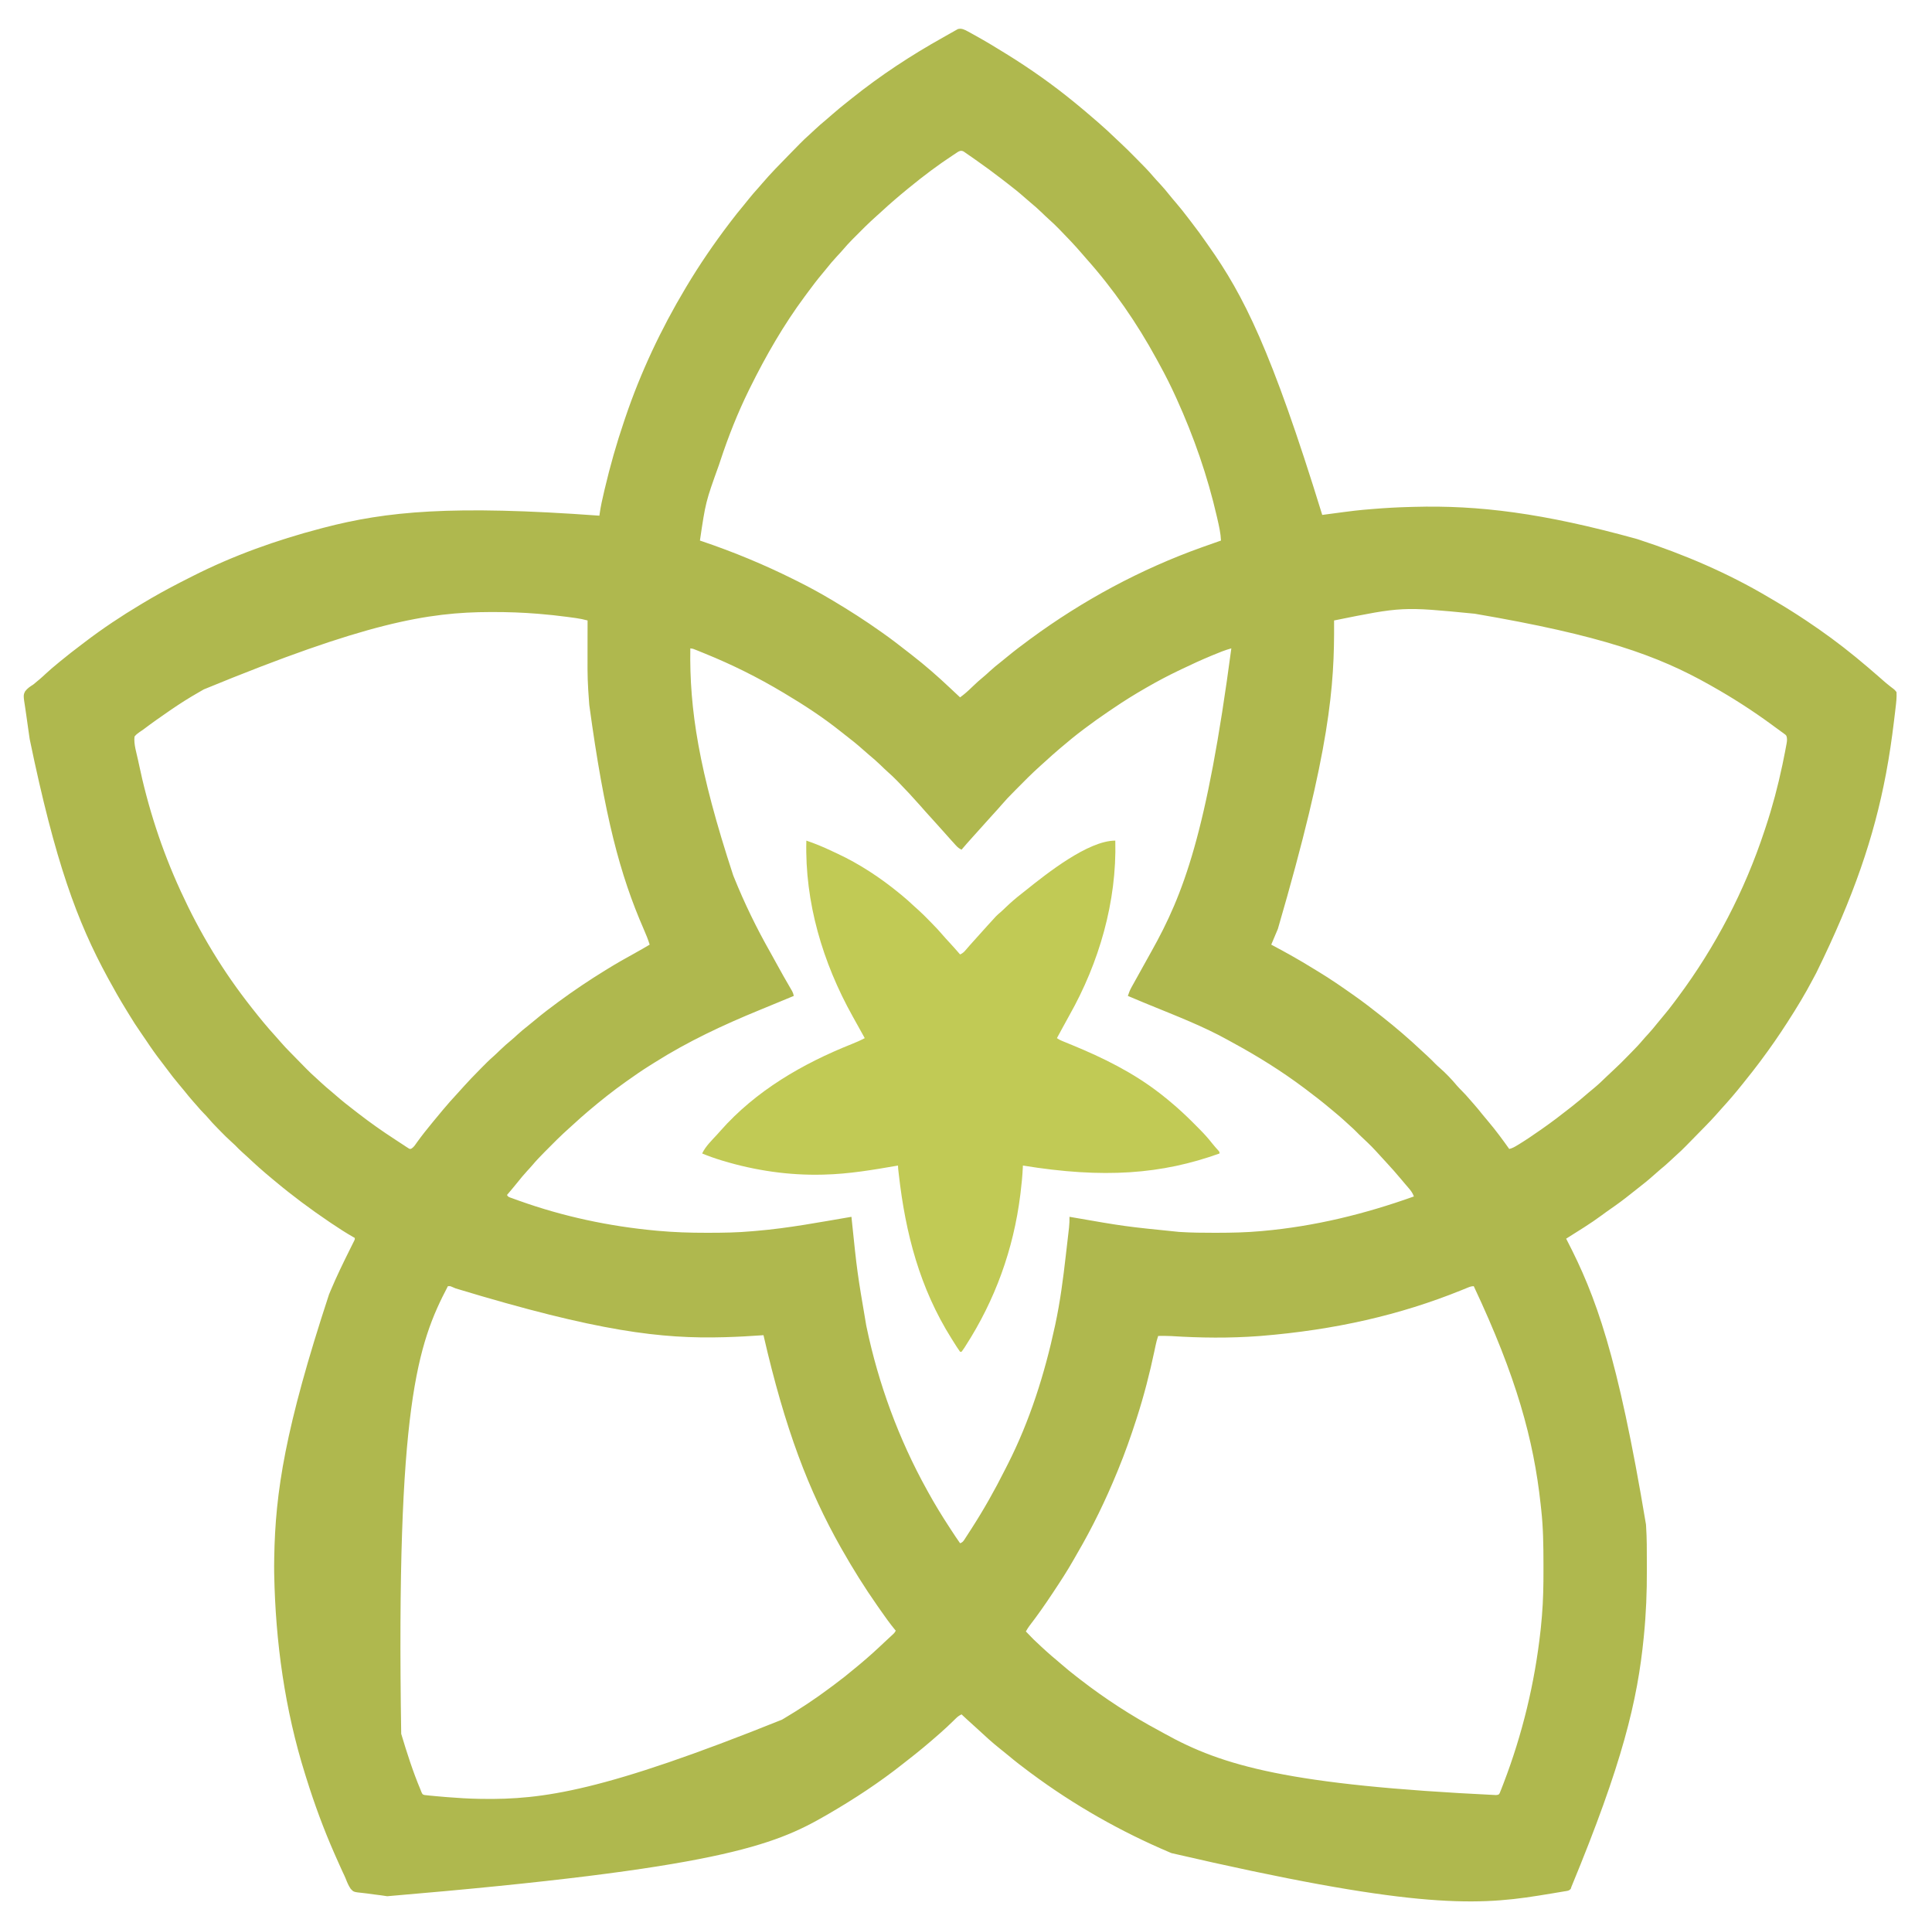
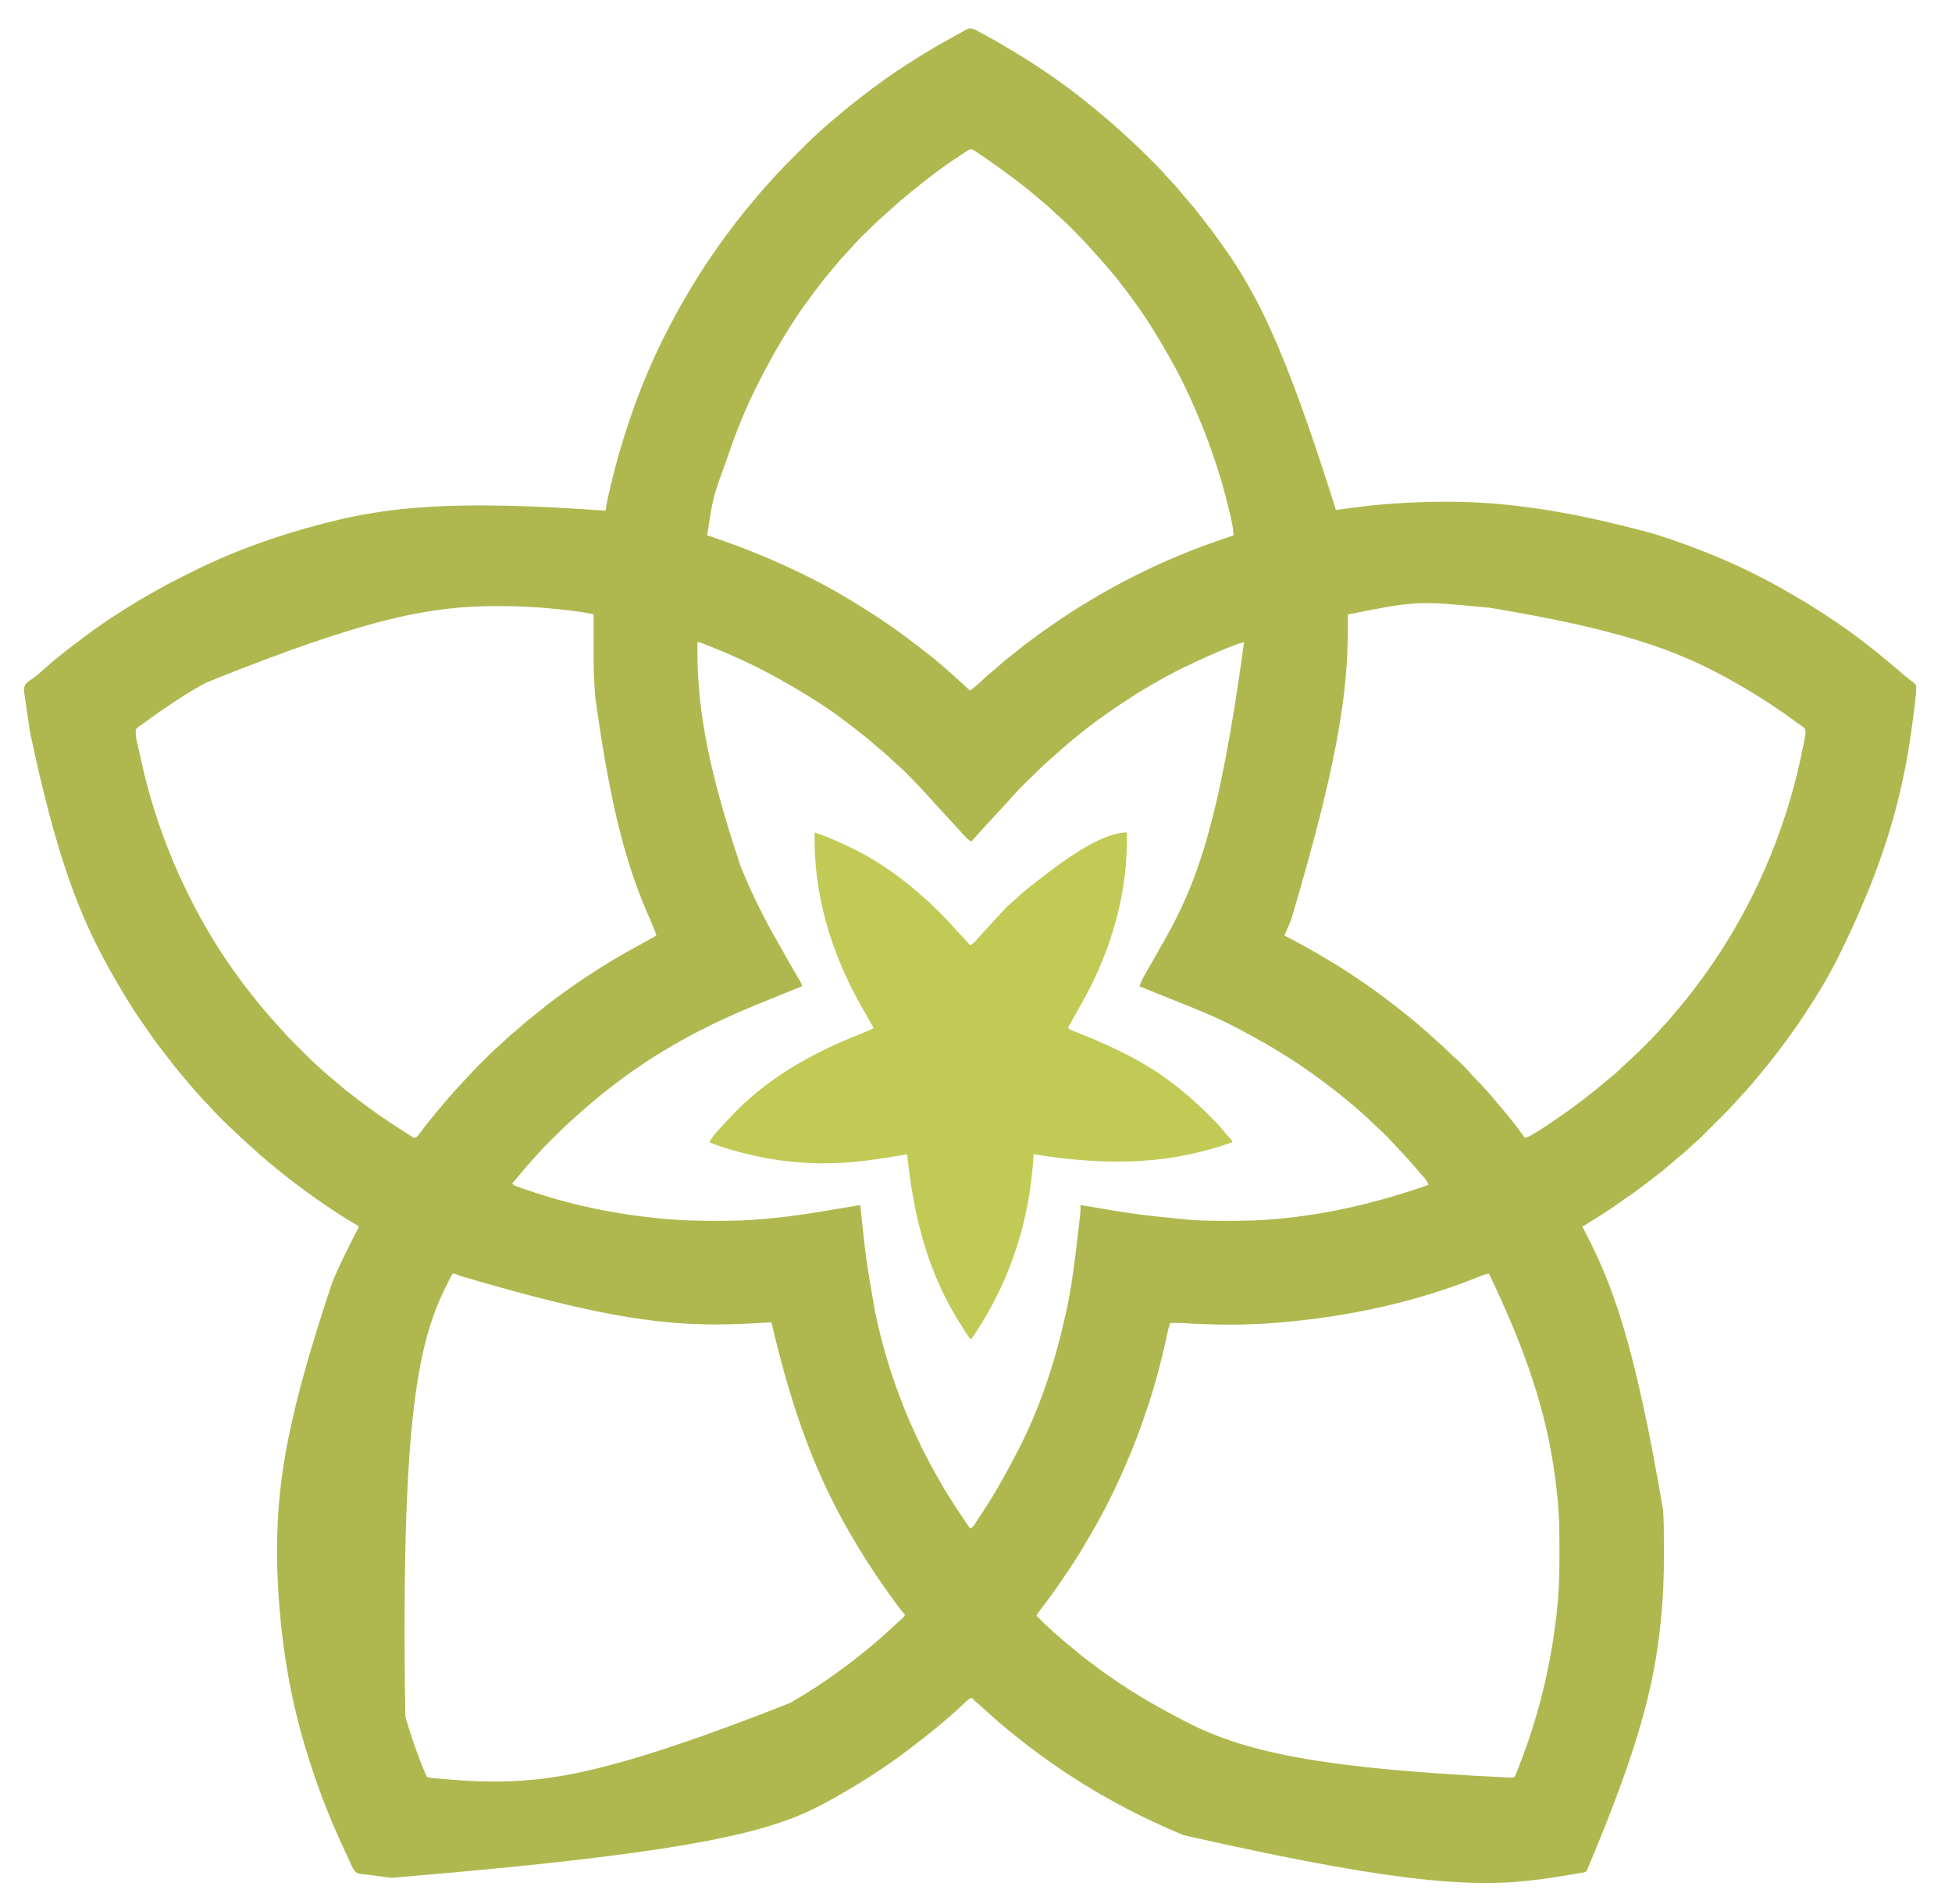
- <svg xmlns="http://www.w3.org/2000/svg" version="1.1" viewBox="0 0 2614 2550" preserveAspectRatio="none" width="2563" height="2550">
+ <svg xmlns="http://www.w3.org/2000/svg" version="1.1" width="2614" height="2550">
  <path d="M0 0 C1.105 0.591 2.211 1.182 3.349 1.792 C4.542 2.442 5.734 3.094 6.926 3.746 C8.172 4.421 9.418 5.096 10.664 5.771 C23.733 12.885 36.518 20.464 49.238 28.184 C50.172 28.748 51.106 29.312 52.068 29.894 C84.087 49.279 115.056 70.73 144.238 94.184 C145.199 94.955 145.199 94.955 146.179 95.742 C154.761 102.646 163.251 109.65 171.623 116.807 C173.287 118.225 174.957 119.634 176.629 121.043 C184.694 127.864 192.451 134.965 200.129 142.218 C201.679 143.663 203.243 145.093 204.814 146.514 C212.776 153.722 220.422 161.213 228.004 168.819 C230.062 170.882 232.125 172.94 234.189 174.998 C235.525 176.334 236.86 177.671 238.195 179.008 C238.8 179.61 239.404 180.212 240.027 180.833 C243.713 184.539 247.211 188.364 250.62 192.327 C253.359 195.469 256.246 198.471 259.113 201.496 C263.928 206.615 268.519 211.826 272.906 217.32 C275.728 220.785 278.668 224.136 281.613 227.496 C287.219 233.919 292.544 240.511 297.749 247.26 C299.384 249.372 301.033 251.471 302.684 253.57 C309.337 262.044 315.821 270.594 321.998 279.422 C323.269 281.227 324.558 283.019 325.852 284.809 C372.51 349.651 410.14 421.419 479.238 641.184 C481.137 640.935 481.137 640.935 483.073 640.68 C525.993 635.073 525.993 635.073 547.176 633.371 C547.879 633.314 548.583 633.257 549.307 633.199 C565.009 631.947 580.704 631.079 596.45 630.681 C598.803 630.621 601.157 630.556 603.51 630.49 C690.253 628.15 777.569 638.452 905.238 673.184 C905.926 673.403 906.613 673.621 907.321 673.847 C968.289 693.314 1028.103 718.285 1083.457 750.564 C1086.367 752.259 1089.288 753.935 1092.211 755.609 C1105.8 763.426 1119.104 771.626 1132.238 780.184 C1133.271 780.856 1133.271 780.856 1134.325 781.541 C1157.015 796.356 1179.115 812.207 1200.238 829.184 C1201.199 829.955 1201.199 829.955 1202.179 830.742 C1212.498 839.043 1222.644 847.531 1232.699 856.148 C1233.283 856.648 1233.866 857.148 1234.468 857.663 C1235.641 858.67 1236.811 859.682 1237.978 860.697 C1240.924 863.252 1243.902 865.716 1247.012 868.07 C1247.616 868.541 1248.221 869.013 1248.844 869.498 C1249.988 870.386 1251.149 871.252 1252.328 872.092 C1253.887 873.32 1253.887 873.32 1256.238 876.184 C1256.645 883.231 1255.808 890.099 1254.953 897.09 C1254.817 898.231 1254.681 899.372 1254.54 900.548 C1254.093 904.261 1253.636 907.972 1253.176 911.684 C1253.019 912.957 1252.862 914.231 1252.7 915.543 C1249.886 938.221 1246.562 960.744 1242.238 983.184 C1242.086 983.973 1241.934 984.762 1241.778 985.576 C1225.803 1068.127 1198.337 1147.615 1147.713 1248.519 C1146.224 1251.21 1144.764 1253.916 1143.312 1256.629 C1132.898 1276.062 1121.371 1294.781 1109.238 1313.184 C1108.837 1313.795 1108.436 1314.407 1108.023 1315.038 C1097.008 1331.833 1085.423 1348.217 1073.238 1364.184 C1072.401 1365.289 1071.564 1366.394 1070.727 1367.5 C1064.569 1375.601 1058.168 1383.495 1051.722 1391.368 C1050.432 1392.947 1049.149 1394.531 1047.867 1396.117 C1038.737 1407.392 1029.186 1418.289 1019.285 1428.891 C1016.873 1431.476 1014.522 1434.113 1012.173 1436.756 C1007.355 1442.112 1002.333 1447.233 997.234 1452.32 C996.312 1453.244 995.389 1454.168 994.438 1455.119 C992.503 1457.056 990.566 1458.991 988.627 1460.925 C986.164 1463.382 983.706 1465.844 981.249 1468.307 C978.871 1470.689 976.49 1473.067 974.109 1475.445 C973.238 1476.318 972.367 1477.191 971.47 1478.091 C967.083 1482.461 962.639 1486.696 957.936 1490.724 C955.367 1492.933 952.905 1495.249 950.426 1497.559 C945.823 1501.812 941.081 1505.826 936.195 1509.754 C933.408 1512.044 930.696 1514.397 927.99 1516.781 C920.765 1523.141 913.306 1529.079 905.617 1534.867 C902.659 1537.095 899.732 1539.358 896.828 1541.656 C887.682 1548.891 878.343 1555.669 868.668 1562.18 C864.918 1564.705 861.26 1567.325 857.613 1569.996 C842.106 1581.249 825.509 1591.08 809.238 1601.184 C809.664 1601.989 810.09 1602.795 810.529 1603.626 C849.087 1676.848 878.825 1754.531 917.238 1980.184 C917.287 1980.883 917.335 1981.582 917.385 1982.303 C918.483 1998.522 918.426 2014.766 918.424 2031.014 C918.424 2034.185 918.43 2037.357 918.444 2040.528 C918.568 2069.539 917.397 2098.368 914.488 2127.246 C914.406 2128.08 914.323 2128.914 914.238 2129.772 C905.782 2214.184 885.362 2297.291 816.238 2461.184 C816.008 2461.921 815.777 2462.658 815.539 2463.417 C813.388 2466.337 810.157 2466.369 806.77 2466.895 C805.999 2467.028 805.229 2467.161 804.436 2467.299 C801.873 2467.737 799.306 2468.149 796.738 2468.559 C794.927 2468.859 793.117 2469.16 791.306 2469.462 C785.622 2470.401 779.931 2471.295 774.238 2472.184 C773.351 2472.324 772.463 2472.464 771.548 2472.608 C683.24 2486.536 593.236 2488.446 275.238 2416.184 C274.593 2415.916 273.947 2415.649 273.282 2415.374 C206.638 2387.713 143.599 2352.656 85.238 2310.184 C84.521 2309.665 83.804 2309.146 83.065 2308.611 C73.146 2301.429 63.454 2294.054 54.004 2286.266 C50.446 2283.336 46.819 2280.505 43.176 2277.684 C32.569 2269.423 22.558 2260.457 12.648 2251.379 C10.534 2249.453 8.398 2247.559 6.238 2245.684 C1.159 2241.271 -3.795 2236.721 -8.762 2232.184 C-11.799 2233.55 -13.971 2235.114 -16.371 2237.414 C-17.044 2238.053 -17.717 2238.692 -18.41 2239.35 C-19.104 2240.017 -19.797 2240.684 -20.512 2241.371 C-25.821 2246.443 -31.2 2251.39 -36.762 2256.184 C-37.587 2256.9 -37.587 2256.9 -38.428 2257.63 C-52.857 2270.143 -67.594 2282.201 -82.831 2293.717 C-84.591 2295.054 -86.341 2296.403 -88.086 2297.762 C-119.815 2322.444 -153.854 2344.302 -188.762 2364.184 C-190.405 2365.119 -190.405 2365.119 -192.081 2366.074 C-263.162 2406.353 -339.155 2436.396 -785.856 2473.37 C-791.283 2472.526 -796.712 2471.811 -802.166 2471.176 C-805.846 2470.736 -809.515 2470.233 -813.185 2469.719 C-814.918 2469.491 -816.654 2469.288 -818.393 2469.115 C-831.311 2467.805 -831.311 2467.805 -835.297 2463.542 C-838.151 2459.438 -840.08 2454.982 -841.901 2450.344 C-843.114 2447.299 -844.575 2444.39 -846.027 2441.453 C-847.028 2439.304 -848.023 2437.151 -849.012 2434.996 C-849.559 2433.807 -850.106 2432.617 -850.67 2431.392 C-852.381 2427.662 -854.074 2423.924 -855.762 2420.184 C-856.293 2419.006 -856.825 2417.829 -857.372 2416.616 C-871.899 2384.224 -884.361 2351.027 -895.119 2317.202 C-895.727 2315.293 -896.34 2313.386 -896.954 2311.479 C-924.377 2225.757 -937.047 2135.984 -938.762 2046.184 C-938.78 2045.252 -938.798 2044.321 -938.816 2043.361 C-938.905 2037.966 -938.86 2032.579 -938.762 2027.184 C-938.735 2025.449 -938.735 2025.449 -938.708 2023.679 C-937.249 1937.86 -924.145 1852.855 -864.585 1675.104 C-863.795 1673.262 -863.009 1671.419 -862.223 1669.575 C-854.38 1651.298 -845.571 1633.546 -836.568 1615.818 C-836.118 1614.929 -835.668 1614.04 -835.204 1613.124 C-834.35 1611.439 -833.493 1609.755 -832.632 1608.073 C-832.253 1607.325 -831.874 1606.577 -831.483 1605.806 C-831.149 1605.152 -830.815 1604.497 -830.471 1603.823 C-829.629 1602.175 -829.629 1602.175 -829.762 1600.184 C-830.575 1599.734 -831.389 1599.284 -832.227 1598.82 C-842.005 1593.332 -851.405 1587.36 -860.762 1581.184 C-862.338 1580.147 -862.338 1580.147 -863.945 1579.09 C-889.541 1562.142 -914.289 1544.108 -938.01 1524.619 C-939.561 1523.348 -941.12 1522.085 -942.68 1520.824 C-953.827 1511.801 -964.591 1502.346 -975.117 1492.609 C-977.384 1490.53 -979.68 1488.502 -982.012 1486.496 C-985.347 1483.609 -988.448 1480.544 -991.512 1477.371 C-993.4 1475.535 -995.323 1473.829 -997.32 1472.117 C-1002.22 1467.86 -1006.803 1463.293 -1011.38 1458.696 C-1012.822 1457.248 -1014.269 1455.807 -1015.717 1454.365 C-1020.406 1449.679 -1024.985 1444.945 -1029.273 1439.886 C-1030.863 1438.068 -1032.538 1436.374 -1034.262 1434.684 C-1037.298 1431.695 -1040.107 1428.567 -1042.887 1425.34 C-1044.935 1422.984 -1047.034 1420.679 -1049.137 1418.371 C-1053.015 1414.074 -1056.69 1409.646 -1060.328 1405.145 C-1062.513 1402.486 -1064.746 1399.883 -1067.006 1397.289 C-1073.109 1390.274 -1078.811 1383.018 -1084.41 1375.598 C-1086.653 1372.628 -1088.929 1369.688 -1091.238 1366.77 C-1098.412 1357.698 -1105.145 1348.442 -1111.602 1338.848 C-1114.151 1335.061 -1116.772 1331.332 -1119.429 1327.62 C-1125.082 1319.721 -1130.352 1311.661 -1135.415 1303.374 C-1136.867 1301.013 -1138.34 1298.666 -1139.816 1296.32 C-1147.87 1283.494 -1155.434 1270.437 -1162.762 1257.184 C-1163.282 1256.247 -1163.802 1255.311 -1164.338 1254.347 C-1205.067 1180.905 -1235.154 1101.965 -1269.606 938.432 C-1270.293 933.443 -1271.021 928.464 -1271.793 923.488 C-1272.719 917.501 -1273.573 911.506 -1274.387 905.503 C-1274.717 903.143 -1275.07 900.786 -1275.447 898.433 C-1278.317 880.323 -1278.317 880.323 -1275.744 875.129 C-1272.739 871.196 -1268.966 868.76 -1264.762 866.184 C-1262.888 864.687 -1261.031 863.169 -1259.199 861.621 C-1258.301 860.898 -1257.402 860.175 -1256.477 859.43 C-1253.655 857.095 -1250.956 854.664 -1248.262 852.184 C-1242.932 847.29 -1237.405 842.71 -1231.762 838.184 C-1230.653 837.283 -1229.545 836.382 -1228.438 835.48 C-1218.872 827.727 -1209.074 820.298 -1199.177 812.973 C-1197.68 811.864 -1196.185 810.753 -1194.694 809.637 C-1170.777 791.757 -1145.517 775.281 -1119.762 760.184 C-1118.237 759.283 -1118.237 759.283 -1116.682 758.363 C-1100.977 749.095 -1085.024 740.431 -1068.762 732.184 C-1068.034 731.812 -1067.306 731.441 -1066.557 731.058 C-1062.734 729.108 -1058.895 727.193 -1055.041 725.305 C-1053.384 724.489 -1051.729 723.668 -1050.076 722.844 C-994.558 695.176 -935.774 674.606 -875.762 659.184 C-874.506 658.859 -873.251 658.535 -871.957 658.2 C-786.847 636.387 -698.634 627.896 -498.762 642.184 C-498.623 641.116 -498.623 641.116 -498.482 640.028 C-497.034 629.737 -494.693 619.716 -492.262 609.621 C-491.932 608.247 -491.932 608.247 -491.596 606.846 C-484.289 576.452 -475.681 546.665 -465.437 517.132 C-464.81 515.322 -464.186 513.51 -463.563 511.699 C-443.053 452.257 -415.433 394.852 -382.762 341.184 C-382.149 340.174 -381.535 339.164 -380.904 338.124 C-363.169 309.023 -343.643 281.106 -322.762 254.184 C-322.28 253.56 -321.798 252.936 -321.301 252.293 C-315.503 244.797 -309.539 237.477 -303.383 230.273 C-300.939 227.408 -298.565 224.49 -296.199 221.559 C-292.32 216.791 -288.242 212.242 -284.082 207.719 C-282.189 205.65 -280.339 203.56 -278.512 201.434 C-267.258 188.539 -255.166 176.428 -243.055 164.347 C-240.366 161.663 -237.683 158.974 -235 156.285 C-233.267 154.553 -231.534 152.821 -229.801 151.09 C-229.011 150.298 -228.221 149.506 -227.408 148.691 C-223.226 144.526 -218.968 140.516 -214.489 136.673 C-211.912 134.451 -209.439 132.128 -206.949 129.809 C-202.327 125.538 -197.567 121.501 -192.664 117.555 C-189.372 114.865 -186.162 112.092 -182.949 109.309 C-176.676 103.897 -170.235 98.744 -163.684 93.676 C-161.619 92.073 -159.565 90.457 -157.512 88.84 C-118.703 58.335 -76.938 31.43 -33.638 7.762 C-30.812 6.211 -28.002 4.636 -25.191 3.059 C-23.486 2.12 -21.781 1.182 -20.074 0.246 C-19.314 -0.186 -18.554 -0.617 -17.771 -1.062 C-17.063 -1.444 -16.355 -1.826 -15.625 -2.219 C-14.717 -2.721 -14.717 -2.721 -13.79 -3.234 C-8.772 -4.674 -4.36 -2.344 0 0 Z M-17.699 162.309 C-18.75 162.974 -18.75 162.974 -19.821 163.653 C-40.586 176.959 -60.539 191.744 -79.762 207.184 C-80.714 207.947 -80.714 207.947 -81.686 208.726 C-93.835 218.477 -105.767 228.461 -117.285 238.953 C-119.36 240.822 -121.455 242.66 -123.562 244.492 C-134.397 253.959 -144.699 264.029 -154.887 274.184 C-155.668 274.96 -156.449 275.736 -157.253 276.536 C-161.359 280.653 -165.293 284.857 -169.086 289.263 C-171.846 292.426 -174.75 295.45 -177.637 298.496 C-182.495 303.663 -187.142 308.92 -191.57 314.465 C-193.549 316.92 -195.58 319.32 -197.637 321.709 C-204.1 329.231 -210.145 337.04 -216.097 344.97 C-217.697 347.098 -219.311 349.215 -220.926 351.332 C-249.454 389.065 -273.495 430 -294.762 472.184 C-295.334 473.317 -295.906 474.451 -296.496 475.619 C-311.672 505.882 -324.297 537.108 -335.087 569.185 C-335.742 571.125 -336.404 573.064 -337.068 575.001 C-355.051 624.107 -355.051 624.107 -362.762 675.184 C-361.703 675.534 -360.644 675.885 -359.553 676.247 C-316.652 690.502 -275.377 707.282 -234.762 727.184 C-233.155 727.967 -233.155 727.967 -231.515 728.766 C-215.939 736.37 -200.732 744.447 -185.762 753.184 C-184.682 753.812 -183.603 754.44 -182.491 755.087 C-160.373 767.988 -138.776 781.548 -117.762 796.184 C-116.706 796.913 -116.706 796.913 -115.628 797.658 C-104.187 805.564 -93.109 813.911 -82.09 822.395 C-80.111 823.915 -78.127 825.428 -76.137 826.934 C-58.104 840.639 -40.876 855.401 -24.266 870.792 C-21.524 873.328 -18.767 875.849 -16.012 878.371 C-14.996 879.302 -13.98 880.233 -12.965 881.164 C-12.238 881.831 -11.511 882.497 -10.762 883.184 C-5.082 879.12 0.028 874.715 5.051 869.871 C10.449 864.733 15.911 859.859 21.742 855.215 C24.266 853.161 26.658 851.012 29.051 848.809 C34.019 844.287 39.246 840.172 44.551 836.059 C47.599 833.693 50.604 831.279 53.6 828.849 C62.914 821.309 72.528 814.202 82.238 807.184 C83.286 806.426 83.286 806.426 84.354 805.653 C155.354 754.492 233.632 713.115 316.238 684.184 C316.861 683.965 317.483 683.747 318.125 683.522 C326.151 680.709 334.188 677.929 342.238 675.184 C341.789 665.258 339.565 655.816 337.301 646.184 C337.101 645.329 336.902 644.475 336.696 643.595 C324.042 589.604 305.537 537.483 282.238 487.184 C281.728 486.081 281.217 484.979 280.691 483.843 C274.207 469.924 267.279 456.318 259.772 442.924 C258.212 440.136 256.666 437.34 255.121 434.543 C228.554 386.697 196.418 341.17 159.504 300.695 C157.61 298.596 155.747 296.476 153.891 294.344 C144.607 283.717 134.761 273.611 124.801 263.621 C123.973 262.789 123.145 261.956 122.292 261.099 C118.033 256.85 113.7 252.761 109.139 248.839 C105.981 246.088 102.965 243.189 99.926 240.309 C94.781 235.471 89.546 230.849 84.023 226.441 C81.417 224.329 78.883 222.155 76.355 219.95 C68.67 213.258 60.688 207.033 52.541 200.915 C50.159 199.124 47.786 197.323 45.414 195.52 C33.886 186.783 22.167 178.364 10.238 170.184 C9.388 169.598 8.537 169.012 7.661 168.409 C5.172 166.7 2.676 165.002 0.176 163.309 C-0.58 162.79 -1.337 162.272 -2.116 161.738 C-3.164 161.034 -3.164 161.034 -4.234 160.316 C-4.845 159.903 -5.457 159.489 -6.086 159.063 C-10.57 156.71 -13.974 159.923 -17.699 162.309 Z M-1033.984 872.59 C-1036.702 874.15 -1039.432 875.686 -1042.168 877.215 C-1054.369 884.055 -1066.147 891.392 -1077.762 899.184 C-1078.661 899.786 -1079.56 900.389 -1080.486 901.009 C-1092.448 909.049 -1104.291 917.241 -1115.872 925.823 C-1117.593 927.062 -1119.341 928.215 -1121.133 929.348 C-1123.817 931.157 -1125.747 932.663 -1127.762 935.184 C-1129.028 945.208 -1124.914 957.243 -1122.824 967.059 C-1122.625 968.001 -1122.425 968.943 -1122.22 969.914 C-1109.795 1028.353 -1091.118 1085.067 -1065.762 1139.184 C-1065.343 1140.08 -1065.343 1140.08 -1064.915 1140.995 C-1052.334 1167.903 -1038.389 1193.912 -1022.762 1219.184 C-1022.169 1220.143 -1021.575 1221.102 -1020.964 1222.09 C-1005.4 1247.14 -988.23 1271.191 -969.762 1294.184 C-968.998 1295.136 -968.998 1295.136 -968.22 1296.108 C-958.198 1308.594 -947.98 1320.881 -937.033 1332.571 C-934.499 1335.28 -932.029 1338.026 -929.612 1340.84 C-925.674 1345.347 -921.502 1349.587 -917.266 1353.812 C-916.473 1354.606 -915.681 1355.399 -914.864 1356.217 C-913.199 1357.882 -911.533 1359.547 -909.865 1361.211 C-907.331 1363.739 -904.803 1366.273 -902.275 1368.807 C-900.647 1370.434 -899.019 1372.061 -897.391 1373.688 C-896.645 1374.436 -895.898 1375.184 -895.13 1375.954 C-891.039 1380.028 -886.86 1383.938 -882.482 1387.702 C-880.086 1389.765 -877.772 1391.913 -875.449 1394.059 C-870.96 1398.152 -866.349 1402.038 -861.621 1405.852 C-859.124 1407.888 -856.67 1409.967 -854.227 1412.068 C-846.68 1418.548 -838.835 1424.595 -830.891 1430.578 C-828.863 1432.107 -826.843 1433.644 -824.824 1435.184 C-808.789 1447.37 -792.232 1458.797 -775.237 1469.604 C-773.554 1470.678 -771.875 1471.761 -770.2 1472.85 C-767.73 1474.456 -765.248 1476.041 -762.762 1477.621 C-762.014 1478.112 -761.266 1478.604 -760.496 1479.11 C-759.8 1479.546 -759.104 1479.981 -758.387 1480.43 C-757.781 1480.818 -757.175 1481.207 -756.551 1481.607 C-754.712 1482.395 -754.712 1482.395 -752.693 1481.487 C-749.524 1479.349 -747.576 1476.195 -745.387 1473.121 C-738.854 1464.182 -731.878 1455.663 -724.762 1447.184 C-724.268 1446.594 -723.774 1446.005 -723.265 1445.398 C-720.563 1442.18 -717.846 1438.975 -715.118 1435.778 C-713.72 1434.134 -712.33 1432.484 -710.941 1430.832 C-704.425 1423.115 -697.646 1415.691 -690.695 1408.363 C-687.635 1405.135 -684.641 1401.85 -681.652 1398.555 C-675.891 1392.234 -669.893 1386.163 -663.836 1380.127 C-662.062 1378.359 -660.293 1376.585 -658.525 1374.811 C-653.328 1369.61 -648.13 1364.479 -642.531 1359.707 C-639.405 1357.015 -636.443 1354.146 -633.449 1351.309 C-628.222 1346.389 -622.903 1341.73 -617.293 1337.25 C-614.76 1335.182 -612.354 1333.022 -609.949 1330.809 C-605.575 1326.827 -601.016 1323.166 -596.345 1319.545 C-592.528 1316.583 -588.769 1313.564 -585.042 1310.491 C-575.552 1302.678 -565.73 1295.372 -555.762 1288.184 C-554.741 1287.444 -554.741 1287.444 -553.699 1286.69 C-533.33 1271.98 -512.278 1258.151 -490.762 1245.184 C-489.888 1244.655 -489.014 1244.126 -488.113 1243.581 C-475.684 1236.076 -463.056 1229.015 -450.262 1222.152 C-443.688 1218.621 -437.208 1214.94 -430.762 1211.184 C-432.94 1204.146 -435.739 1197.525 -438.743 1190.803 C-470.948 1118.412 -491.955 1041.014 -512.449 893.371 C-512.51 892.608 -512.571 891.845 -512.634 891.059 C-513.051 885.77 -513.419 880.478 -513.762 875.184 C-513.812 874.449 -513.862 873.714 -513.914 872.957 C-515.106 854.96 -514.879 836.928 -514.83 818.902 C-514.82 814.637 -514.816 810.372 -514.811 806.107 C-514.8 797.799 -514.783 789.492 -514.762 781.184 C-520.005 779.802 -525.177 778.716 -530.555 778 C-531.286 777.9 -532.018 777.8 -532.772 777.697 C-535.164 777.373 -537.556 777.058 -539.949 776.746 C-540.776 776.637 -541.603 776.528 -542.456 776.416 C-555.054 774.77 -567.659 773.446 -580.324 772.434 C-581.053 772.375 -581.782 772.316 -582.532 772.255 C-602.599 770.661 -622.633 769.973 -642.762 769.996 C-643.849 769.997 -644.936 769.998 -646.056 769.999 C-731.121 770.156 -815.226 784.295 -1033.984 872.59 Z M495.238 781.184 C495.243 781.88 495.247 782.576 495.252 783.293 C495.767 868.043 490.291 951.215 419.238 1190.184 C418.778 1191.266 418.318 1192.349 417.844 1193.464 C415.326 1199.378 412.791 1205.285 410.238 1211.184 C411.066 1211.615 411.894 1212.046 412.747 1212.49 C430.856 1221.947 448.667 1231.706 466.138 1242.308 C469.097 1244.098 472.067 1245.866 475.043 1247.629 C490.538 1256.859 505.411 1266.929 520.238 1277.184 C521.081 1277.764 521.925 1278.344 522.793 1278.942 C534.91 1287.291 546.599 1296.185 558.238 1305.184 C558.905 1305.698 559.571 1306.213 560.258 1306.743 C578.618 1320.943 596.42 1335.865 613.461 1351.625 C616.113 1354.068 618.795 1356.473 621.488 1358.871 C625.237 1362.23 628.802 1365.722 632.332 1369.309 C634.117 1371.064 635.954 1372.69 637.863 1374.309 C646.338 1381.608 654.313 1389.726 661.535 1398.262 C663.672 1400.673 665.946 1402.919 668.238 1405.184 C671.809 1408.717 675.204 1412.317 678.469 1416.133 C680.476 1418.459 682.543 1420.726 684.613 1422.996 C688.489 1427.29 692.16 1431.714 695.797 1436.211 C698.515 1439.521 701.309 1442.758 704.113 1445.996 C714.112 1457.594 723.261 1469.786 732.238 1482.184 C736.517 1481.256 739.947 1479.217 743.676 1476.996 C744.417 1476.557 745.157 1476.118 745.921 1475.665 C755.592 1469.858 764.928 1463.547 774.238 1457.184 C775.078 1456.611 775.918 1456.038 776.783 1455.448 C789.93 1446.45 802.648 1436.942 815.238 1427.184 C815.922 1426.656 816.605 1426.128 817.31 1425.585 C824.758 1419.832 832.021 1413.9 839.172 1407.781 C841.896 1405.457 844.685 1403.224 847.488 1400.996 C853.212 1396.345 858.538 1391.295 863.874 1386.206 C867.5 1382.749 871.16 1379.353 874.91 1376.031 C880.863 1370.698 886.504 1365.068 892.144 1359.408 C893.93 1357.617 895.722 1355.831 897.514 1354.045 C902.768 1348.793 907.961 1343.544 912.781 1337.885 C915.138 1335.133 917.635 1332.513 920.113 1329.871 C924.572 1325.078 928.799 1320.162 932.898 1315.055 C935.097 1312.357 937.348 1309.721 939.628 1307.093 C945.262 1300.597 950.645 1293.956 955.81 1287.08 C957.409 1284.957 959.021 1282.844 960.633 1280.73 C1011.212 1214.162 1050.958 1139.352 1077.589 1060.113 C1078.21 1058.267 1078.836 1056.423 1079.463 1054.58 C1088.461 1027.98 1095.761 1000.877 1101.676 973.434 C1101.837 972.684 1101.999 971.935 1102.166 971.163 C1103.233 966.178 1104.254 961.185 1105.238 956.184 C1105.39 955.419 1105.542 954.654 1105.698 953.865 C1106.152 951.552 1106.59 949.236 1107.023 946.918 C1107.161 946.216 1107.299 945.513 1107.441 944.789 C1108.13 940.991 1108.525 937.867 1107.238 934.184 C1105.963 932.638 1105.963 932.638 1104.238 931.492 C1103.293 930.798 1103.293 930.798 1102.328 930.089 C1101.638 929.605 1100.949 929.12 1100.238 928.621 C1099.518 928.099 1098.797 927.578 1098.055 927.04 C1095.792 925.408 1093.516 923.795 1091.238 922.184 C1089.904 921.222 1088.571 920.26 1087.238 919.297 C1061.259 900.628 1034.247 883.624 1006.238 868.184 C1005.183 867.599 1004.128 867.013 1003.041 866.411 C932.96 827.674 857.022 800.892 685.238 772.184 C684.582 772.132 683.927 772.081 683.251 772.029 C587.605 762.857 587.605 762.857 495.238 781.184 Z M-375.762 818.184 C-377.027 898.923 -364.516 979.467 -317.762 1119.184 C-317.308 1120.286 -316.854 1121.388 -316.387 1122.524 C-302.478 1156.286 -286.151 1189.229 -267.852 1220.82 C-264.463 1226.675 -261.176 1232.585 -257.887 1238.496 C-252.442 1248.275 -246.85 1257.958 -241.116 1267.57 C-240.559 1268.511 -240.003 1269.452 -239.43 1270.422 C-238.938 1271.247 -238.445 1272.073 -237.938 1272.923 C-236.84 1275.033 -236.217 1276.86 -235.762 1279.184 C-237.152 1279.747 -237.152 1279.747 -238.571 1280.323 C-239.194 1280.575 -239.817 1280.827 -240.458 1281.088 C-241.885 1281.666 -243.311 1282.244 -244.738 1282.822 C-248.823 1284.478 -252.908 1286.135 -256.992 1287.792 C-265.458 1291.227 -273.926 1294.655 -282.402 1298.062 C-331.403 1317.775 -378.777 1339.468 -423.758 1367.324 C-426.305 1368.901 -428.857 1370.467 -431.414 1372.027 C-441.777 1378.383 -451.791 1385.233 -461.762 1392.184 C-462.377 1392.611 -462.993 1393.039 -463.627 1393.479 C-480.568 1405.277 -496.891 1417.989 -512.762 1431.184 C-513.643 1431.916 -513.643 1431.916 -514.542 1432.664 C-520.891 1437.958 -527.142 1443.347 -533.25 1448.918 C-535.355 1450.817 -537.479 1452.686 -539.617 1454.547 C-550.951 1464.45 -561.674 1474.995 -572.324 1485.621 C-572.841 1486.135 -573.357 1486.649 -573.889 1487.178 C-579.178 1492.446 -584.382 1497.741 -589.239 1503.416 C-591.624 1506.185 -594.137 1508.831 -596.637 1511.496 C-601.081 1516.273 -605.295 1521.173 -609.383 1526.262 C-614.057 1532.002 -618.926 1537.579 -623.762 1543.184 C-622.266 1546.176 -620.192 1546.316 -617.078 1547.434 C-615.858 1547.872 -614.639 1548.31 -613.382 1548.762 C-612.03 1549.237 -610.677 1549.711 -609.324 1550.184 C-608.636 1550.426 -607.947 1550.668 -607.237 1550.918 C-547.603 1571.84 -485.343 1584.802 -422.449 1590.496 C-421.552 1590.577 -420.654 1590.659 -419.73 1590.743 C-397.852 1592.696 -376.1 1593.392 -354.137 1593.371 C-352.877 1593.37 -351.617 1593.369 -350.318 1593.368 C-331.115 1593.337 -312.028 1593.072 -292.895 1591.37 C-290.693 1591.178 -288.492 1591 -286.289 1590.824 C-243.147 1587.304 -200.425 1579.279 -157.762 1572.184 C-157.687 1572.875 -157.613 1573.567 -157.536 1574.279 C-150.035 1645.583 -150.035 1645.583 -137.762 1716.184 C-137.539 1717.237 -137.539 1717.237 -137.312 1718.312 C-121.325 1793.546 -93.635 1867.24 -55.762 1934.184 C-55.188 1935.205 -54.615 1936.227 -54.024 1937.279 C-45.19 1952.991 -35.773 1968.198 -25.762 1983.184 C-24.765 1984.69 -23.769 1986.196 -22.773 1987.703 C-18.868 1993.604 -14.896 1999.439 -10.762 2005.184 C-6.864 2003.884 -5.696 2001.554 -3.551 1998.262 C-2.944 1997.351 -2.944 1997.351 -2.325 1996.421 C-1.004 1994.431 0.305 1992.433 1.613 1990.434 C2.525 1989.051 3.436 1987.669 4.348 1986.286 C21.005 1960.973 36.035 1934.898 49.835 1907.917 C51.167 1905.323 52.515 1902.739 53.867 1900.156 C83.523 1842.874 103.695 1780.358 117.488 1717.496 C117.637 1716.825 117.786 1716.153 117.94 1715.461 C124.643 1685.035 128.707 1654.228 132.286 1623.307 C132.729 1619.499 133.184 1615.691 133.638 1611.884 C134.079 1608.177 134.515 1604.47 134.95 1600.763 C135.155 1599.014 135.362 1597.265 135.57 1595.516 C135.856 1593.094 136.137 1590.671 136.416 1588.247 C136.5 1587.546 136.584 1586.844 136.67 1586.121 C137.2 1581.438 137.307 1576.887 137.238 1572.184 C138.162 1572.335 139.086 1572.487 140.037 1572.643 C212.319 1584.981 212.319 1584.981 285.238 1592.184 C285.901 1592.225 286.564 1592.266 287.247 1592.309 C302.451 1593.25 317.633 1593.385 332.863 1593.371 C334.121 1593.37 335.378 1593.37 336.674 1593.369 C356.608 1593.343 376.377 1592.952 396.238 1591.184 C396.964 1591.12 397.69 1591.057 398.437 1590.992 C468.976 1584.823 536.502 1568.562 603.238 1545.184 C601.545 1540.585 599.094 1537.373 595.863 1533.746 C594.769 1532.496 593.675 1531.246 592.582 1529.996 C592.024 1529.362 591.466 1528.728 590.891 1528.074 C589.333 1526.292 587.796 1524.493 586.27 1522.684 C579.448 1514.604 572.347 1506.83 565.085 1499.144 C563.172 1497.113 561.268 1495.073 559.367 1493.031 C546.276 1478.944 546.276 1478.944 532.168 1465.895 C530.105 1464.066 528.172 1462.148 526.238 1460.184 C523.067 1456.969 519.782 1453.966 516.359 1451.023 C514.013 1448.989 511.721 1446.901 509.426 1444.809 C505.159 1440.963 500.787 1437.286 496.32 1433.676 C494.099 1431.88 491.889 1430.074 489.688 1428.254 C479.125 1419.552 468.256 1411.299 457.238 1403.184 C456.462 1402.611 455.685 1402.038 454.885 1401.448 C424.449 1379.062 392.251 1359.379 358.921 1341.619 C356.583 1340.368 354.254 1339.101 351.93 1337.824 C318.164 1319.391 281.829 1305.762 246.209 1291.43 C245.113 1290.989 244.017 1290.547 242.888 1290.093 C240.837 1289.268 238.786 1288.443 236.734 1287.62 C229.879 1284.863 223.053 1282.039 216.238 1279.184 C217.539 1275.167 218.954 1271.612 221.039 1267.938 C221.597 1266.947 222.156 1265.957 222.731 1264.937 C223.331 1263.884 223.932 1262.831 224.551 1261.746 C225.487 1260.089 225.487 1260.089 226.443 1258.399 C227.739 1256.108 229.037 1253.818 230.338 1251.529 C232.096 1248.434 233.849 1245.335 235.598 1242.234 C244.148 1227.082 244.148 1227.082 248.344 1219.758 C291.405 1144.423 322.972 1063.917 356.238 818.184 C347.598 820.507 339.378 823.796 331.113 827.184 C330.06 827.613 330.06 827.613 328.985 828.052 C315.896 833.4 303.019 839.133 290.238 845.184 C288.151 846.16 286.064 847.137 283.977 848.113 C270.108 854.643 256.587 861.651 243.238 869.184 C242.211 869.76 241.184 870.336 240.125 870.93 C225.338 879.244 210.957 888.02 196.85 897.442 C194.387 899.085 191.914 900.713 189.438 902.336 C178.815 909.319 168.476 916.65 158.238 924.184 C157.555 924.684 156.872 925.184 156.168 925.699 C145.543 933.489 135.333 941.72 125.238 950.184 C124.323 950.948 124.323 950.948 123.389 951.729 C116.978 957.087 110.664 962.536 104.48 968.156 C102.526 969.923 100.548 971.653 98.551 973.371 C86.658 983.801 75.429 994.889 64.238 1006.059 C63.6 1006.694 62.963 1007.329 62.305 1007.984 C53.228 1017.007 53.228 1017.007 44.662 1026.51 C42.352 1029.226 39.916 1031.823 37.488 1034.434 C36.443 1035.562 35.397 1036.691 34.352 1037.82 C33.832 1038.382 33.312 1038.943 32.776 1039.521 C30.401 1042.089 28.038 1044.667 25.676 1047.246 C25.226 1047.737 24.777 1048.228 24.313 1048.733 C23.408 1049.722 22.503 1050.711 21.597 1051.7 C19.77 1053.695 17.942 1055.689 16.115 1057.682 C15.2 1058.68 14.286 1059.677 13.372 1060.675 C11.033 1063.227 8.692 1065.778 6.348 1068.324 C1.236 1073.88 -3.833 1079.464 -8.762 1085.184 C-11.953 1083.787 -13.973 1082.168 -16.336 1079.621 C-16.999 1078.912 -17.662 1078.202 -18.345 1077.472 C-19.039 1076.717 -19.734 1075.962 -20.449 1075.184 C-21.528 1074.024 -21.528 1074.024 -22.628 1072.841 C-26.986 1068.144 -31.303 1063.411 -35.566 1058.629 C-38.229 1055.663 -40.93 1052.734 -43.637 1049.809 C-58.173 1034.09 -58.173 1034.09 -65.012 1026.434 C-74.48 1015.91 -84.207 1005.648 -94.199 995.621 C-95.298 994.515 -95.298 994.515 -96.42 993.387 C-100.43 989.388 -104.536 985.571 -108.826 981.874 C-111.993 979.108 -115.023 976.2 -118.074 973.309 C-123.197 968.491 -128.411 963.896 -133.91 959.508 C-136.667 957.261 -139.337 954.942 -142.004 952.591 C-149.992 945.556 -158.298 939.052 -166.807 932.662 C-168.559 931.337 -170.296 929.994 -172.023 928.637 C-195.874 909.947 -221.603 893.432 -247.762 878.184 C-248.573 877.706 -249.385 877.229 -250.221 876.738 C-284.017 856.895 -319.35 839.65 -355.762 825.184 C-356.742 824.791 -357.723 824.399 -358.733 823.994 C-361.303 822.967 -363.875 821.947 -366.449 820.934 C-367.18 820.645 -367.911 820.357 -368.663 820.061 C-372.112 818.655 -372.112 818.655 -375.762 818.184 Z M-703.762 1664.184 C-744.897 1741.146 -773.933 1822.741 -766.927 2257.946 C-759.248 2282.994 -751.131 2308.097 -740.762 2332.184 C-740.333 2333.266 -739.903 2334.348 -739.461 2335.463 C-738.023 2338.372 -738.023 2338.372 -735.247 2339.152 C-734.235 2339.254 -733.223 2339.356 -732.18 2339.461 C-731.015 2339.59 -729.85 2339.718 -728.65 2339.851 C-727.367 2339.961 -726.084 2340.071 -724.762 2340.184 C-723.391 2340.318 -722.021 2340.453 -720.651 2340.59 C-716.129 2341.027 -711.603 2341.392 -707.074 2341.746 C-706.261 2341.811 -705.447 2341.875 -704.609 2341.941 C-690.334 2343.064 -676.082 2343.943 -661.762 2344.184 C-660.461 2344.206 -659.16 2344.227 -657.82 2344.25 C-575.648 2345.47 -493.312 2334.377 -251.762 2239.184 C-250.284 2238.324 -250.284 2238.324 -248.777 2237.447 C-227.727 2225.168 -207.172 2211.921 -187.53 2197.481 C-185.45 2195.955 -183.359 2194.443 -181.27 2192.93 C-171.426 2185.773 -161.853 2178.365 -152.481 2170.603 C-150.069 2168.611 -147.632 2166.65 -145.199 2164.684 C-134.255 2155.709 -123.703 2146.312 -113.355 2136.66 C-111.699 2135.126 -110.03 2133.608 -108.355 2132.094 C-107.805 2131.594 -107.254 2131.095 -106.686 2130.581 C-105.167 2129.206 -103.646 2127.833 -102.125 2126.461 C-99.632 2124.222 -99.632 2124.222 -97.762 2121.184 C-98.261 2120.598 -98.759 2120.013 -99.273 2119.41 C-105.977 2111.395 -112.07 2102.997 -118.124 2094.486 C-119.668 2092.315 -121.218 2090.15 -122.77 2087.984 C-140.003 2063.844 -155.922 2038.859 -170.762 2013.184 C-171.305 2012.244 -171.849 2011.304 -172.409 2010.335 C-215.523 1935.398 -247.51 1854.227 -276.762 1729.184 C-277.543 1729.239 -278.323 1729.294 -279.128 1729.351 C-295.291 1730.477 -311.439 1731.37 -327.637 1731.809 C-328.364 1731.829 -329.092 1731.849 -329.841 1731.87 C-414.718 1734.195 -499.973 1724.63 -693.189 1667.179 C-694.625 1666.588 -694.625 1666.588 -696.09 1665.984 C-696.924 1665.635 -697.759 1665.287 -698.618 1664.927 C-700.856 1664.02 -700.856 1664.02 -703.762 1664.184 Z M674.137 1666.902 C672.625 1667.504 671.113 1668.104 669.6 1668.704 C668.387 1669.187 668.387 1669.187 667.149 1669.679 C584.359 1702.465 496.676 1722.151 396.238 1730.184 C395.351 1730.25 394.464 1730.317 393.549 1730.386 C354.188 1733.26 314.312 1732.844 274.945 1730.371 C269.042 1730.072 263.149 1730.098 257.238 1730.184 C255.71 1734.519 254.595 1738.812 253.645 1743.309 C253.339 1744.732 253.033 1746.156 252.727 1747.58 C252.566 1748.328 252.406 1749.077 252.241 1749.848 C245.745 1780.027 237.905 1809.859 228.238 1839.184 C228.002 1839.901 227.766 1840.619 227.523 1841.358 C220.192 1863.629 212.311 1885.557 203.238 1907.184 C202.734 1908.394 202.229 1909.603 201.709 1910.85 C186.256 1947.803 168.436 1983.938 147.923 2018.34 C146.295 2021.088 144.694 2023.851 143.102 2026.621 C134.461 2041.585 124.944 2055.9 115.238 2070.184 C114.689 2070.996 114.139 2071.809 113.573 2072.646 C103.919 2086.913 93.916 2100.945 83.262 2114.484 C81.396 2116.973 79.781 2119.486 78.238 2122.184 C88.498 2132.708 88.498 2132.708 99.363 2142.59 C101.642 2144.527 103.842 2146.543 106.051 2148.559 C110.366 2152.453 114.809 2156.15 119.328 2159.805 C121.907 2161.913 124.448 2164.057 126.979 2166.223 C133.33 2171.655 139.828 2176.84 146.502 2181.873 C148.309 2183.237 150.11 2184.611 151.91 2185.984 C185.455 2211.48 221.161 2234.13 258.456 2253.714 C260.867 2254.988 263.265 2256.282 265.656 2257.594 C344.328 2300.584 434.058 2325.955 714.238 2339.184 C715.335 2339.053 715.335 2339.053 716.455 2338.919 C718.411 2338.31 718.411 2338.31 719.464 2336.29 C719.981 2335.021 719.981 2335.021 720.508 2333.727 C720.914 2332.74 721.32 2331.753 721.738 2330.736 C722.171 2329.626 722.604 2328.515 723.051 2327.371 C723.519 2326.19 723.988 2325.008 724.471 2323.791 C749.946 2258.786 766.753 2190.674 774.551 2121.309 C774.698 2120 774.845 2118.692 774.997 2117.344 C775.458 2112.961 775.861 2108.575 776.238 2104.184 C776.324 2103.205 776.411 2102.227 776.499 2101.219 C778.252 2080.762 778.602 2060.406 778.556 2039.887 C778.551 2037.332 778.548 2034.777 778.545 2032.222 C778.509 2008.196 778.239 1984.29 775.492 1960.394 C775.226 1958.073 774.971 1955.751 774.718 1953.428 C765.271 1867.787 741.906 1784.368 684.238 1664.184 C680.462 1664.184 677.576 1665.504 674.137 1666.902 Z " fill="#AFB84E" transform="translate(1309.762,41.81641)" />
  <path d="M0 0 C11.854 3.916 23.199 8.57 34.512 13.844 C36.896 14.952 39.288 16.038 41.684 17.121 C71.817 30.878 100.22 49.224 126 70 C127.014 70.804 128.029 71.609 129.074 72.438 C134.638 76.907 139.958 81.603 145.199 86.445 C147.309 88.37 149.441 90.234 151.609 92.09 C156.638 96.477 161.339 101.189 166.046 105.915 C167.56 107.435 169.079 108.949 170.6 110.463 C175.367 115.227 180.025 120.039 184.41 125.161 C187.158 128.34 190.056 131.379 192.938 134.438 C198.047 139.884 203.089 145.373 208 151 C211.571 149.514 213.545 147.533 216.062 144.625 C216.85 143.728 217.638 142.831 218.449 141.906 C219.291 140.947 220.133 139.988 221 139 C222.787 137.037 224.577 135.078 226.375 133.125 C227.314 132.103 228.253 131.081 229.191 130.059 C229.892 129.297 229.892 129.297 230.606 128.519 C231.957 127.047 233.305 125.572 234.652 124.098 C236.921 121.616 239.193 119.138 241.47 116.664 C242.554 115.485 243.636 114.306 244.718 113.125 C257.151 99.569 257.151 99.569 262.836 94.852 C265.243 92.792 267.529 90.629 269.827 88.45 C276.635 82.013 283.683 76.092 291.139 70.424 C293.08 68.939 295.002 67.431 296.922 65.918 C325.076 43.867 381.14 0 418 0 C420.137 80.982 396.019 162.084 355.809 231.834 C352.379 237.837 349.038 243.89 345.688 249.938 C345.016 251.148 344.344 252.359 343.673 253.569 C342.114 256.379 340.557 259.189 339 262 C341.412 263.608 343.324 264.63 345.967 265.689 C347.164 266.172 347.164 266.172 348.384 266.665 C349.249 267.01 350.113 267.355 351.004 267.711 C352.866 268.462 354.727 269.214 356.589 269.966 C358.052 270.556 358.052 270.556 359.545 271.157 C401.591 288.129 441.703 307.478 478 335 C478.626 335.474 479.251 335.948 479.896 336.436 C486.459 341.44 492.846 346.644 499.125 352 C499.638 352.438 500.152 352.875 500.681 353.326 C510.356 361.676 519.631 370.444 528.665 379.479 C530.192 381.005 531.728 382.522 533.264 384.039 C538.867 389.612 544.088 395.314 549.001 401.521 C551.716 404.887 554.626 408.053 557.566 411.223 C559 413 559 413 559 415 C480.898 442.528 402.466 448.475 293 431 C292.953 432.005 292.906 433.011 292.858 434.046 C292.299 445.138 291.208 456.109 289.812 467.125 C289.704 467.99 289.595 468.854 289.483 469.745 C280.263 542.258 255.306 609.608 215.125 670.688 C214.631 671.442 214.137 672.197 213.629 672.975 C212.475 674.689 211.246 676.351 210 678 C209.34 678 208.68 678 208 678 C206.463 675.97 205.067 673.947 203.688 671.812 C203.032 670.809 203.032 670.809 202.362 669.784 C200.898 667.53 199.448 665.266 198 663 C197.5 662.224 197 661.447 196.485 660.647 C153.53 593.708 134.188 521.282 125.137 443.148 C125.021 442.154 124.906 441.159 124.787 440.135 C124.683 439.223 124.579 438.312 124.471 437.373 C124.334 436.174 124.334 436.174 124.194 434.95 C124 433 124 433 124 431 C123.451 431.094 122.901 431.187 122.335 431.284 C89.642 436.84 57.225 442.234 24 443 C23.194 443.022 22.387 443.044 21.556 443.066 C-23.617 444.16 -69.021 437.625 -112.312 424.875 C-113.013 424.669 -113.713 424.463 -114.434 424.251 C-123.463 421.576 -132.264 418.515 -141 415 C-136.351 405.316 -127.695 397.344 -120.433 389.55 C-119.005 388.006 -117.598 386.445 -116.195 384.879 C-68.354 331.721 -4.929 295.762 61.002 270.008 C67.164 267.59 73.145 265.092 79 262 C78.68 261.434 78.359 260.868 78.029 260.285 C75.275 255.422 72.524 250.556 69.777 245.688 C67.341 241.37 64.895 237.058 62.441 232.75 C22.209 161.897 -2.225 82.04 0 0 Z " fill="#C1CA55" transform="translate(1091,1115)" />
</svg>
